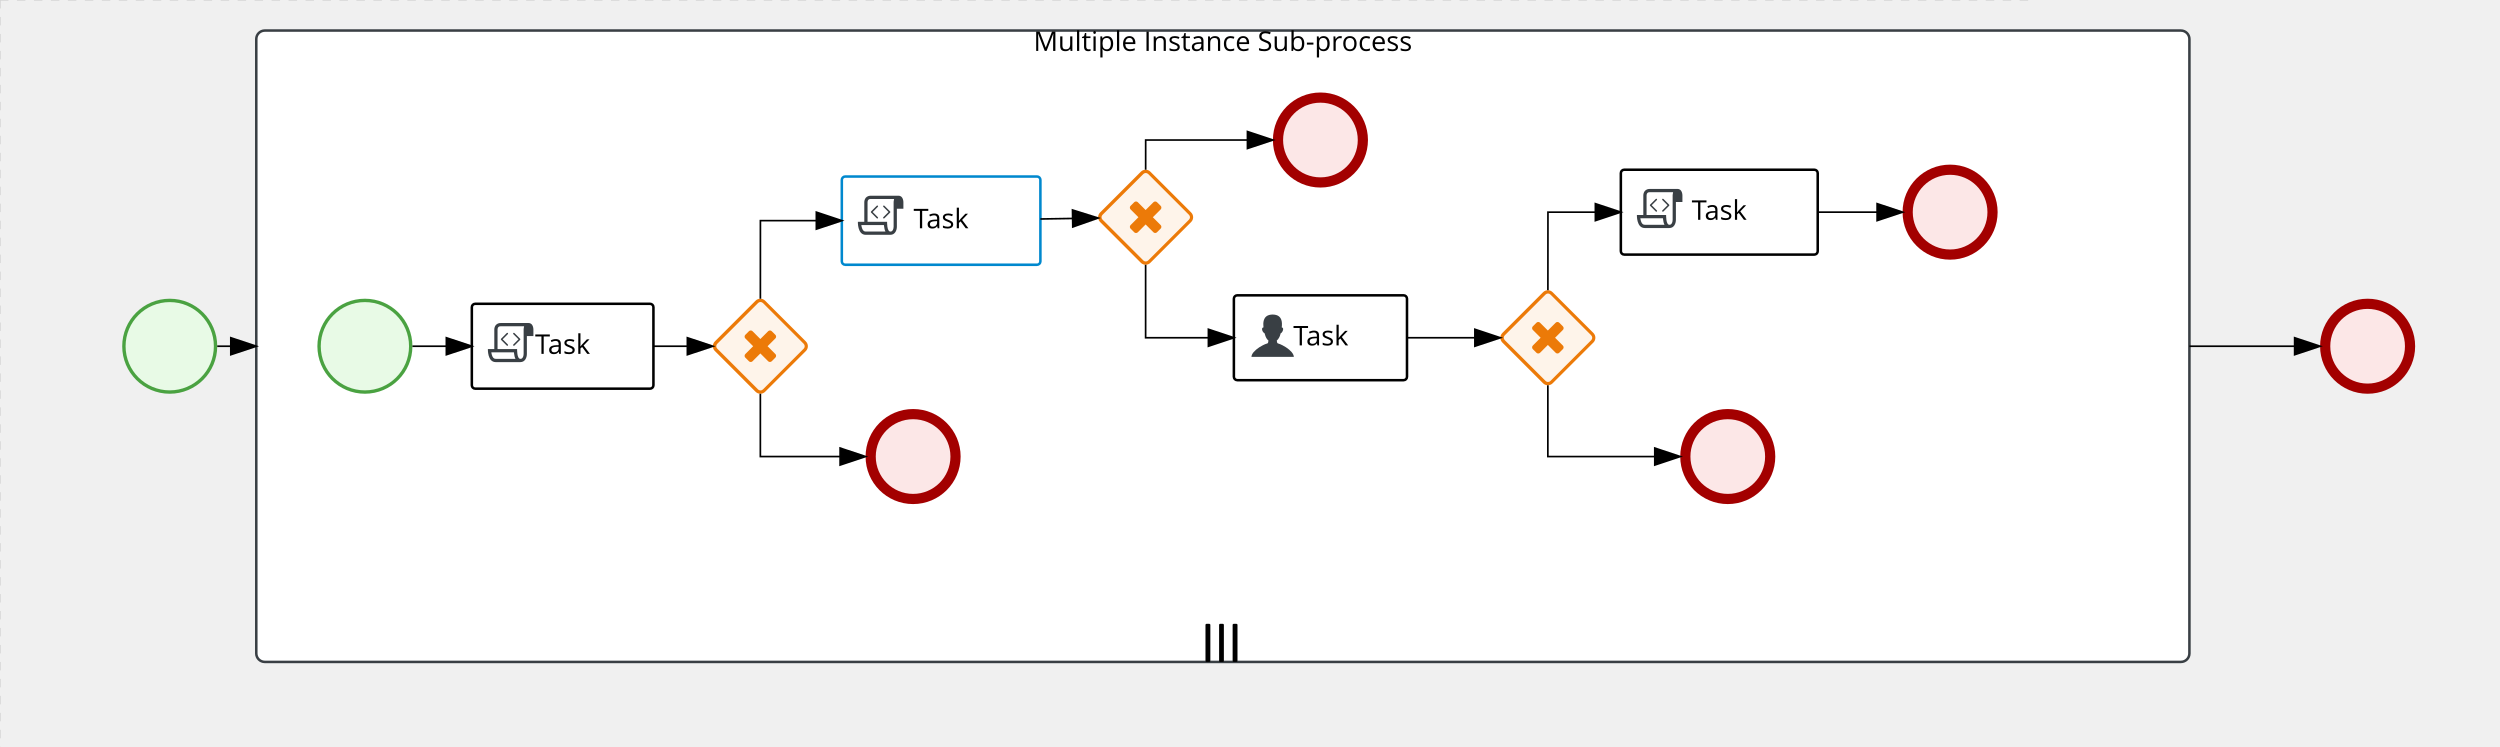
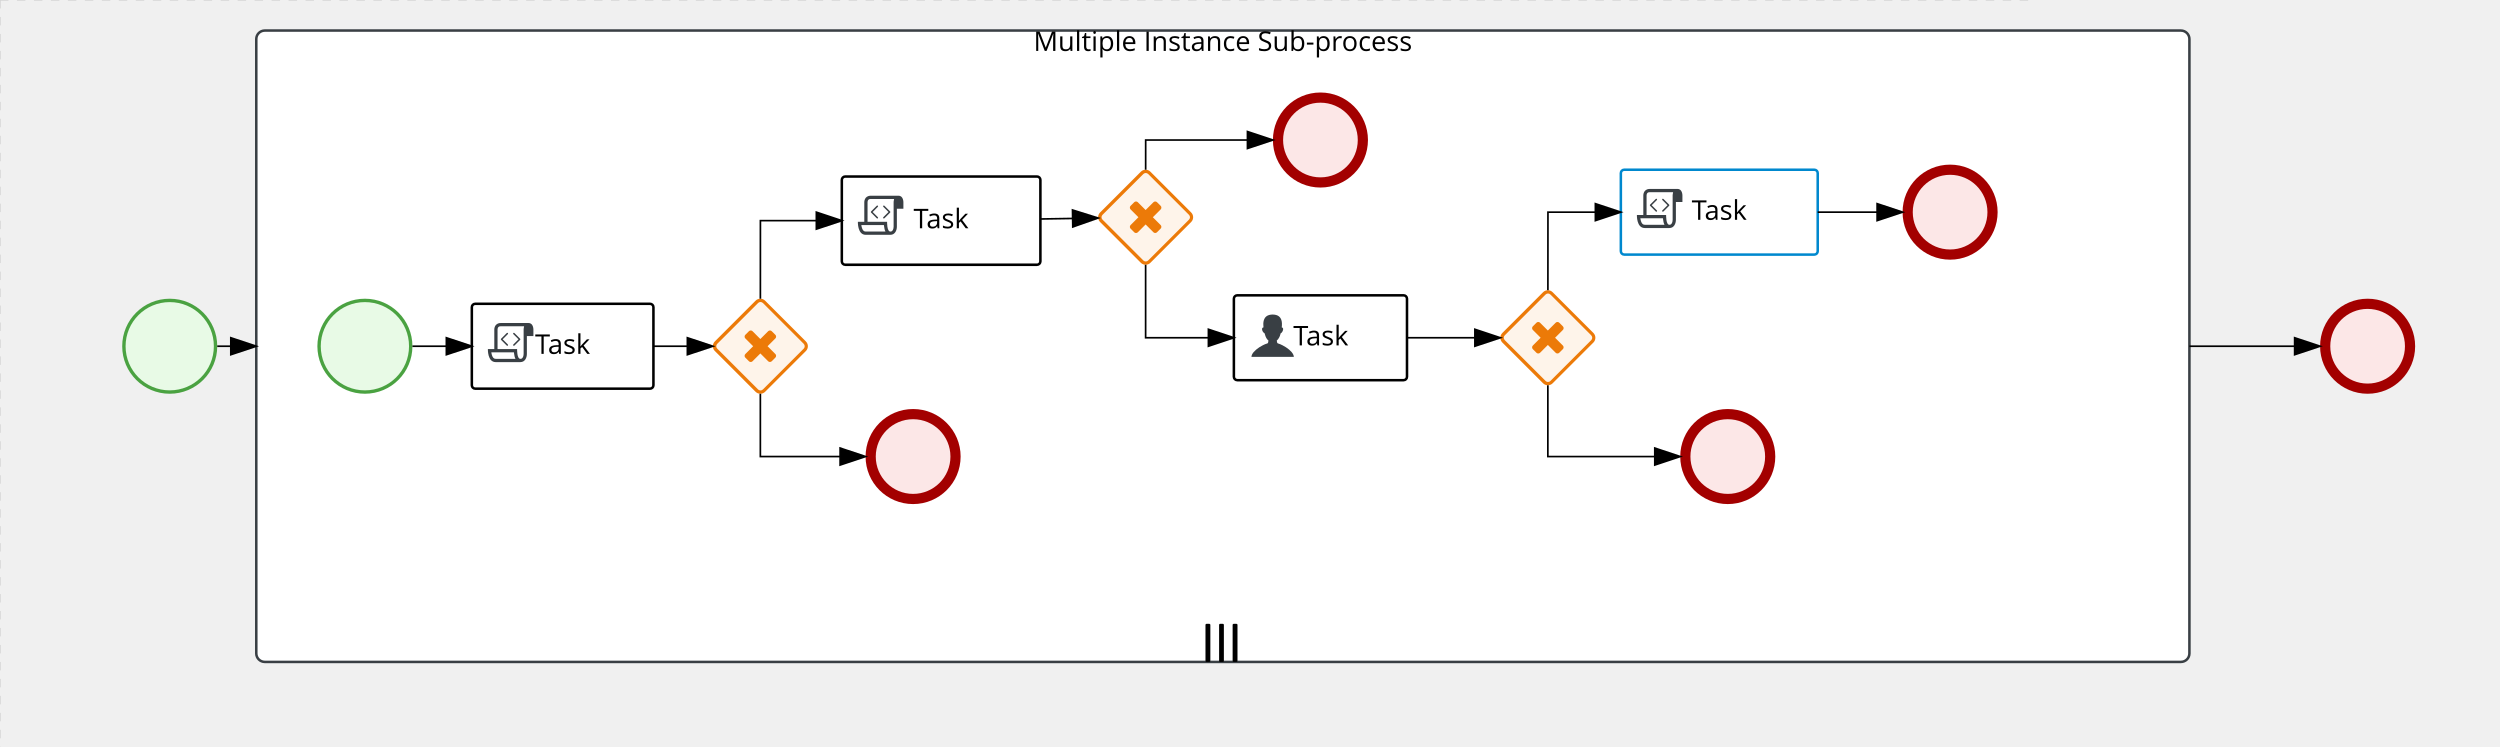
<svg xmlns="http://www.w3.org/2000/svg" version="1.1" width="1473" height="440" viewBox="0 0 1473 440">
  <defs />
  <g transform="matrix(1,0,0,1,0,0)">
    <g>
      <g>
        <g>
          <path fill="none" stroke="#d3d3d3" paint-order="fill stroke markers" d=" M 0 0 L 1200 0" stroke-miterlimit="10" stroke-opacity="0.8" stroke-dasharray="5" />
        </g>
        <g>
          <path fill="none" stroke="#d3d3d3" paint-order="fill stroke markers" d=" M 0 0 L 0 800" stroke-miterlimit="10" stroke-opacity="0.8" stroke-dasharray="5" />
        </g>
      </g>
      <g id="_EC54D8AD-58CA-4A09-B837-A2230AE21368" bpmn2nodeid="_EC54D8AD-58CA-4A09-B837-A2230AE21368" transform="matrix(1,0,0,1,72,176)">
        <g>
          <path fill="none" stroke="none" />
        </g>
        <g transform="matrix(0.125,0,0,0.125,0,0)">
          <g transform="matrix(1,0,0,1,0,0)">
            <path fill="#e8fae6" stroke="none" id="_EC54D8AD-58CA-4A09-B837-A2230AE21368?shapeType=BACKGROUND" paint-order="stroke fill markers" d=" M 0 0 M 444 224 C 444 263.9 434.2 300.8 414.4 334.5 C 394.7 368.2 368 394.9 334.4 414.5 C 300.8 434.1 263.9 444 224 444 C 184.1 444 147.2 434.2 113.5 414.4 C 79.8 394.7 53.1 368 33.5 334.4 C 13.9 300.8 4 263.9 4 224 C 4 184.1 13.8 147.2 33.6 113.5 C 53.4 79.8 80.1 53.1 113.6 33.5 C 147.1 13.9 184.1 4 224 4 C 263.9 4 300.8 13.8 334.5 33.6 C 368.2 53.4 394.9 80.1 414.5 113.6 C 434.1 147.1 444 184.1 444 224 Z" />
          </g>
          <g>
            <g transform="matrix(1,0,0,1,0,0)">
              <g transform="matrix(1,0,0,1,0,0)">
                <path fill="#4aa241" stroke="none" id="_EC54D8AD-58CA-4A09-B837-A2230AE21368?shapeType=BORDER&amp;renderType=FILL" paint-order="stroke fill markers" d=" M 0 0 M 224 0 C 100.3 0 0 100.3 0 224 C 0 347.7 100.3 448 224 448 C 347.7 448 448 347.7 448 224 C 448 100.3 347.7 0 224 0 Z M 0 0 M 224 432 C 109.1 432 16 338.9 16 224 C 16 109.1 109.1 16 224 16 C 338.9 16 432 109.1 432 224 C 432 338.9 338.9 432 224 432 Z" />
              </g>
            </g>
          </g>
        </g>
        <g transform="matrix(1,0,0,1,28,61)" />
      </g>
      <g id="_238E11EA-D1EC-410D-A80D-1D535EA4BDDB" bpmn2nodeid="_238E11EA-D1EC-410D-A80D-1D535EA4BDDB" transform="matrix(1,0,0,1,151,18)">
        <g>
          <path fill="none" stroke="none" />
        </g>
        <g transform="matrix(1,0,0,1,0,0)">
          <path fill="#ffffff" stroke="none" id="_238E11EA-D1EC-410D-A80D-1D535EA4BDDB?shapeType=BACKGROUND" paint-order="stroke fill markers" d=" M 5 0 L 1134 0 L 1134 0 A 5 5 0 0 1 1139 5 L 1139 367 L 1139 367 A 5 5 0 0 1 1134 372 L 5 372 L 5 372 A 5 5 0 0 1 0 367 L 0 5 L 0 5 A 5 5 0 0 1 5 0 Z" />
        </g>
        <g transform="matrix(1,0,0,1,0,0)">
          <path fill="none" stroke="rgb(57,63,68)" id="_238E11EA-D1EC-410D-A80D-1D535EA4BDDB?shapeType=BORDER&amp;renderType=STROKE" paint-order="fill stroke markers" d=" M 5 0 L 1134 0 L 1134 0 A 5 5 0 0 1 1139 5 L 1139 367 L 1139 367 A 5 5 0 0 1 1134 372 L 5 372 L 5 372 A 5 5 0 0 1 0 367 L 0 5 L 0 5 A 5 5 0 0 1 5 0 Z" stroke-miterlimit="10" stroke-width="1.5" stroke-dasharray="" />
        </g>
        <g transform="matrix(1,0,0,1,272.5,139)">
          <g transform="matrix(0.05,0,0,0.05,285,209)">
            <g transform="matrix(1,0,0,1,0,0)">
              <path fill="#000000" stroke="#000000" id="_238E11EA-D1EC-410D-A80D-1D535EA4BDDBundefined" paint-order="fill stroke markers" d=" M 0 0 M 92 44 L 92 468 C 92 474.6 86.6 480 80 480 L 48 480 C 41.4 480 36 474.6 36 468 L 36 44 C 36 37.4 41.4 32 48 32 L 80 32 C 86.6 32 92 37.4 92 44 Z M 0 0 M 252 44 L 252 468 C 252 474.6 246.6 480 240 480 L 208 480 C 201.4 480 196 474.6 196 468 L 196 44 C 196 37.4 201.4 32 208 32 L 240 32 C 246.6 32 252 37.4 252 44 Z M 0 0 M 412 44 L 412 468 C 412 474.6 406.6 480 400 480 L 368 480 C 361.4 480 356 474.6 356 468 L 356 44 C 356 37.4 361.4 32 368 32 L 400 32 C 406.6 32 412 37.4 412 44 Z" stroke-miterlimit="10" stroke-dasharray="" />
            </g>
            <g transform="matrix(1,0,0,1,0,0)">
              <path fill="none" stroke="none" />
            </g>
          </g>
        </g>
        <g transform="matrix(1,0,0,1,457.9414,0)">
          <text fill="#000000" stroke="none" font-family="Open Sans" font-size="12pt" font-style="normal" font-weight="normal" text-decoration="normal" x="111.559" y="12" text-anchor="middle" dominant-baseline="alphabetic">Multiple Instance Sub-process</text>
        </g>
        <g id="_FA61A140-82F9-419E-AB34-3D5AD9ACBE75" bpmn2nodeid="_FA61A140-82F9-419E-AB34-3D5AD9ACBE75" transform="matrix(1,0,0,1,599,36.5)">
          <g>
            <path fill="none" stroke="none" />
          </g>
          <g transform="matrix(0.125,0,0,0.125,0,0)">
            <g transform="matrix(1,0,0,1,0,0)">
              <path fill="#fce7e7" stroke="none" id="_FA61A140-82F9-419E-AB34-3D5AD9ACBE75?shapeType=BACKGROUND" paint-order="stroke fill markers" d=" M 0 0 M 444 224 C 444 263.9 434.2 300.8 414.4 334.5 C 394.7 368.2 368 394.9 334.4 414.5 C 300.8 434.1 263.9 444 224 444 C 184.1 444 147.2 434.2 113.5 414.4 C 79.8 394.7 53.1 368 33.5 334.4 C 13.9 300.8 4 263.9 4 224 C 4 184.1 13.8 147.2 33.6 113.5 C 53.4 79.8 80.1 53.1 113.6 33.5 C 147.1 13.9 184.1 4 224 4 C 263.9 4 300.8 13.8 334.5 33.6 C 368.2 53.4 394.9 80.1 414.5 113.6 C 434.1 147.1 444 184.1 444 224 Z" />
            </g>
            <g>
              <g transform="matrix(1,0,0,1,0,0)">
                <g transform="matrix(1,0,0,1,0,0)">
                  <path fill="#a30000" stroke="none" id="_FA61A140-82F9-419E-AB34-3D5AD9ACBE75?shapeType=BORDER&amp;renderType=FILL" paint-order="stroke fill markers" d=" M 0 0 M 224 0 C 100.3 0 0 100.3 0 224 C 0 347.7 100.3 448 224 448 C 347.7 448 448 347.7 448 224 C 448 100.3 347.7 0 224 0 Z M 0 0 M 224 400 C 126.8 400 48 321.2 48 224 C 48 126.8 126.8 48 224 48 C 321.2 48 400 126.8 400 224 C 400 321.2 321.2 400 224 400 Z" />
                </g>
              </g>
            </g>
          </g>
          <g transform="matrix(1,0,0,1,28,61)" />
        </g>
        <g id="_A10C8114-9544-4BCE-8D0D-9DEEA74DEDCA" bpmn2nodeid="_A10C8114-9544-4BCE-8D0D-9DEEA74DEDCA" transform="matrix(1,0,0,1,970,79)">
          <g>
            <path fill="none" stroke="none" />
          </g>
          <g transform="matrix(0.125,0,0,0.125,0,0)">
            <g transform="matrix(1,0,0,1,0,0)">
              <path fill="#fce7e7" stroke="none" id="_A10C8114-9544-4BCE-8D0D-9DEEA74DEDCA?shapeType=BACKGROUND" paint-order="stroke fill markers" d=" M 0 0 M 444 224 C 444 263.9 434.2 300.8 414.4 334.5 C 394.7 368.2 368 394.9 334.4 414.5 C 300.8 434.1 263.9 444 224 444 C 184.1 444 147.2 434.2 113.5 414.4 C 79.8 394.7 53.1 368 33.5 334.4 C 13.9 300.8 4 263.9 4 224 C 4 184.1 13.8 147.2 33.6 113.5 C 53.4 79.8 80.1 53.1 113.6 33.5 C 147.1 13.9 184.1 4 224 4 C 263.9 4 300.8 13.8 334.5 33.6 C 368.2 53.4 394.9 80.1 414.5 113.6 C 434.1 147.1 444 184.1 444 224 Z" />
            </g>
            <g>
              <g transform="matrix(1,0,0,1,0,0)">
                <g transform="matrix(1,0,0,1,0,0)">
                  <path fill="#a30000" stroke="none" id="_A10C8114-9544-4BCE-8D0D-9DEEA74DEDCA?shapeType=BORDER&amp;renderType=FILL" paint-order="stroke fill markers" d=" M 0 0 M 224 0 C 100.3 0 0 100.3 0 224 C 0 347.7 100.3 448 224 448 C 347.7 448 448 347.7 448 224 C 448 100.3 347.7 0 224 0 Z M 0 0 M 224 400 C 126.8 400 48 321.2 48 224 C 48 126.8 126.8 48 224 48 C 321.2 48 400 126.8 400 224 C 400 321.2 321.2 400 224 400 Z" />
                </g>
              </g>
            </g>
          </g>
          <g transform="matrix(1,0,0,1,28,61)" />
        </g>
        <g id="_B0C73570-A10F-4725-BC19-D7985FC65557" bpmn2nodeid="_B0C73570-A10F-4725-BC19-D7985FC65557" transform="matrix(1,0,0,1,269,158)">
          <g>
            <path fill="none" stroke="none" />
          </g>
          <g transform="matrix(0.125,0,0,0.125,0,0)">
            <g transform="matrix(1,0,0,1,0,0)">
              <path fill="#fef4ea" stroke="none" id="_B0C73570-A10F-4725-BC19-D7985FC65557?shapeType=BACKGROUND" paint-order="stroke fill markers" d=" M 0 0 M 224.4 4.3 C 216.4 4.3 208.4 7.3 202.3 13.4 L 13.5 202.2 C 1.3 214.4 1.3 234.2 13.5 246.4 L 202.2 435.1 C 208.3 441.2 216.4 444.2 224.3 444.2 C 232.2 444.2 240.3 441.2 246.4 435.1 L 435.1 246.4 C 447.3 234.2 447.3 214.4 435.1 202.2 L 246.5 13.4 C 240.4 7.3 232.4 4.3 224.4 4.3 L 224.4 4.3 Z" />
            </g>
            <g>
              <g transform="matrix(1,0,0,1,0,0)">
                <g transform="matrix(1,0,0,1,0,0)">
                  <path fill="#ec7a08" stroke="none" id="_B0C73570-A10F-4725-BC19-D7985FC65557?shapeType=BORDER&amp;renderType=FILL" paint-order="stroke fill markers" d=" M 0 0 M 20.8 212.7 L 213.3 20.2 C 219.6 13.9 229.7 13.9 235.9 20.2 L 428.4 212.7 C 434.7 219 434.7 229.1 428.4 235.3 L 235.9 427.8 C 229.6 434.1 219.5 434.1 213.3 427.8 L 20.8 235.3 C 14.5 229.1 14.5 218.9 20.8 212.7 L 20.8 212.7 Z M 0 0 M 0 224 C 0 232.1 3.1 240.3 9.3 246.5 L 201.5 438.7 C 213.9 451.1 234.1 451.1 246.5 438.7 L 438.7 246.5 C 444.9 240.3 448 232.1 448 224 C 448 215.9 444.9 207.7 438.7 201.5 L 246.5 9.3 C 234.1 -3.1 213.9 -3.1 201.5 9.3 L 9.3 201.5 C 3.1 207.7 0 215.9 0 224 L 0 224 Z" />
                </g>
              </g>
            </g>
            <g>
              <g transform="matrix(1,0,0,1,0,0)">
                <g transform="matrix(1,0,0,1,0,0)">
                  <path fill="#ec7a08" stroke="none" id="_B0C73570-A10F-4725-BC19-D7985FC65557undefined" paint-order="stroke fill markers" d=" M 0 0 M 298.2 269.2 C 298.2 272.6 297.1 275.3 294.7 277.7 L 277.7 294.7 C 275.3 297.1 272.6 298.2 269.2 298.2 C 265.8 298.2 263.1 297.1 260.7 294.7 L 224 258 L 187.2 294.8 C 184.8 297.2 182.1 298.3 178.7 298.3 C 175.3 298.3 172.6 297.2 170.2 294.8 L 153.2 277.8 C 150.8 275.4 149.7 272.7 149.7 269.3 C 149.7 265.9 150.8 263.2 153.2 260.8 L 190 224 L 153.2 187.2 C 150.8 184.8 149.7 182 149.7 178.7 C 149.7 175.3 150.8 172.5 153.2 170.2 L 170.2 153.2 C 172.6 150.8 175.3 149.7 178.7 149.7 C 182.1 149.7 184.8 150.8 187.2 153.2 L 224 190 L 260.8 153.2 C 263.2 150.8 265.9 149.7 269.3 149.7 C 272.7 149.7 275.4 150.8 277.8 153.2 L 294.8 170.2 C 297.2 172.5 298.3 175.3 298.3 178.7 C 298.3 182 297.2 184.8 294.8 187.2 L 258 224 L 294.8 260.8 C 297.1 263.1 298.2 265.9 298.2 269.2 Z" />
                </g>
              </g>
            </g>
          </g>
          <g transform="matrix(1,0,0,1,28,61)" />
        </g>
        <g id="_F108A956-1A9F-42C1-A082-8DF453077518" bpmn2nodeid="_F108A956-1A9F-42C1-A082-8DF453077518" transform="matrix(1,0,0,1,127,161)">
          <g>
            <path fill="none" stroke="none" />
          </g>
          <g transform="matrix(1,0,0,1,0,0)">
            <path fill="#ffffff" stroke="none" id="_F108A956-1A9F-42C1-A082-8DF453077518?shapeType=BACKGROUND" paint-order="stroke fill markers" d=" M 2 0 L 105 0 L 105 0 A 2 2 0 0 1 107 2 L 107 48 L 107 48 A 2 2 0 0 1 105 50 L 2 50 L 2 50 A 2 2 0 0 1 0 48 L 0 2 L 0 2 A 2 2 0 0 1 2 0 Z" />
          </g>
          <g transform="matrix(1,0,0,1,0,0)">
            <path fill="none" stroke="#000000" id="_F108A956-1A9F-42C1-A082-8DF453077518?shapeType=BORDER&amp;renderType=STROKE" paint-order="fill stroke markers" d=" M 2 0 L 105 0 L 105 0 A 2 2 0 0 1 107 2 L 107 48 L 107 48 A 2 2 0 0 1 105 50 L 2 50 L 2 50 A 2 2 0 0 1 0 48 L 0 2 L 0 2 A 2 2 0 0 1 2 0 Z" stroke-miterlimit="10" stroke-width="1.5" stroke-dasharray="" />
          </g>
          <g>
            <g transform="matrix(0.06,0,0,0.06,9.4,9.4)">
              <g transform="matrix(1,0,0,1,0,0)">
                <path fill="#393f44" stroke="none" id="_F108A956-1A9F-42C1-A082-8DF453077518undefined" paint-order="stroke fill markers" d=" M 0 0 M 197.3 130.2 C 194.4 127.3 189.6 127.3 186.7 130.2 L 130.2 186.7 C 127.3 189.6 127.3 194.4 130.2 197.3 L 186.7 253.8 C 188.1 255.3 190.1 256 192 256 C 193.9 256 195.9 255.3 197.3 253.7 C 200.2 250.8 200.2 246 197.3 243.1 L 146.2 192 L 197.3 140.8 C 200.2 137.9 200.2 133.1 197.3 130.2 Z" />
              </g>
              <g transform="matrix(1,0,0,1,0,0)">
                <path fill="#393f44" stroke="none" id="_F108A956-1A9F-42C1-A082-8DF453077518undefined" paint-order="stroke fill markers" d=" M 0 0 M 261.3 130.2 C 258.4 127.3 253.6 127.3 250.7 130.2 C 247.8 133.1 247.8 137.9 250.7 140.8 L 301.8 191.9 L 250.7 243 C 247.8 245.9 247.8 250.7 250.7 253.6 C 252.1 255.3 254.1 256 256 256 C 257.9 256 259.9 255.3 261.3 253.8 L 317.8 197.3 C 320.7 194.4 320.7 189.6 317.8 186.7 L 261.3 130.2 Z" />
              </g>
              <g transform="matrix(1,0,0,1,0,0)">
                <path fill="#393f44" stroke="none" id="_F108A956-1A9F-42C1-A082-8DF453077518undefined" paint-order="stroke fill markers" d=" M 0 0 M 400 32 C 400 32 152.8 32 128 32 C 62 32 64 96 64 96 L 64 288 L 1 288 C 1 288 -4 416 78 416 L 320 416 C 368 416 384 368 384 336 C 384 314.2 384 224.4 384 160 L 448 160 L 448 96 C 448 96 449 32 400 32 Z M 0 0 M 78 383.9 C 68.5 383.9 61.6 381.1 55.5 374.9 C 43.4 362.4 37.5 339.6 34.9 320 L 256.9 320 C 257.1 322.7 257.3 325.4 257.6 328.2 C 260 351.6 264.7 370.1 271.9 383.9 L 78 383.9 L 78 383.9 Z M 0 0 M 352 336 C 352 345.9 349.6 360.3 342.9 371 C 337.2 380.1 330.4 384 320 384 C 285 384 288 288 288 288 L 96 288 L 96 96 L 96 95.9 L 96 95.1 C 96 90.6 97.6 78.3 104.7 71.2 C 106.5 69.4 111.9 64 128 64 L 356.5 64 C 354.4 72.8 352.8 81.8 352.2 89.9 C 352.2 90.5 352.1 91.1 352.1 91.7 C 352.1 92 352.1 92.3 352.1 92.6 C 352 94.8 352 96 352 96 L 352 160 L 352 336 Z" />
              </g>
            </g>
          </g>
          <g transform="matrix(1,0,0,1,37.25,17.5)">
            <text fill="#000000" stroke="none" font-family="Open Sans" font-size="12pt" font-style="normal" font-weight="normal" text-decoration="normal" x="16.25" y="12" text-anchor="middle" dominant-baseline="alphabetic">Task</text>
          </g>
        </g>
        <g id="_B0A54679-0F71-465C-920E-A0CF49C09515" bpmn2nodeid="_B0A54679-0F71-465C-920E-A0CF49C09515" transform="matrix(1,0,0,1,839,223)">
          <g>
            <path fill="none" stroke="none" />
          </g>
          <g transform="matrix(0.125,0,0,0.125,0,0)">
            <g transform="matrix(1,0,0,1,0,0)">
              <path fill="#fce7e7" stroke="none" id="_B0A54679-0F71-465C-920E-A0CF49C09515?shapeType=BACKGROUND" paint-order="stroke fill markers" d=" M 0 0 M 444 224 C 444 263.9 434.2 300.8 414.4 334.5 C 394.7 368.2 368 394.9 334.4 414.5 C 300.8 434.1 263.9 444 224 444 C 184.1 444 147.2 434.2 113.5 414.4 C 79.8 394.7 53.1 368 33.5 334.4 C 13.9 300.8 4 263.9 4 224 C 4 184.1 13.8 147.2 33.6 113.5 C 53.4 79.8 80.1 53.1 113.6 33.5 C 147.1 13.9 184.1 4 224 4 C 263.9 4 300.8 13.8 334.5 33.6 C 368.2 53.4 394.9 80.1 414.5 113.6 C 434.1 147.1 444 184.1 444 224 Z" />
            </g>
            <g>
              <g transform="matrix(1,0,0,1,0,0)">
                <g transform="matrix(1,0,0,1,0,0)">
                  <path fill="#a30000" stroke="none" id="_B0A54679-0F71-465C-920E-A0CF49C09515?shapeType=BORDER&amp;renderType=FILL" paint-order="stroke fill markers" d=" M 0 0 M 224 0 C 100.3 0 0 100.3 0 224 C 0 347.7 100.3 448 224 448 C 347.7 448 448 347.7 448 224 C 448 100.3 347.7 0 224 0 Z M 0 0 M 224 400 C 126.8 400 48 321.2 48 224 C 48 126.8 126.8 48 224 48 C 321.2 48 400 126.8 400 224 C 400 321.2 321.2 400 224 400 Z" />
                </g>
              </g>
            </g>
          </g>
          <g transform="matrix(1,0,0,1,28,61)" />
        </g>
        <g id="_445AA35D-85DD-4BE8-BA63-5A2A02FF585C" bpmn2nodeid="_445AA35D-85DD-4BE8-BA63-5A2A02FF585C" transform="matrix(1,0,0,1,359,223)">
          <g>
            <path fill="none" stroke="none" />
          </g>
          <g transform="matrix(0.125,0,0,0.125,0,0)">
            <g transform="matrix(1,0,0,1,0,0)">
              <path fill="#fce7e7" stroke="none" id="_445AA35D-85DD-4BE8-BA63-5A2A02FF585C?shapeType=BACKGROUND" paint-order="stroke fill markers" d=" M 0 0 M 444 224 C 444 263.9 434.2 300.8 414.4 334.5 C 394.7 368.2 368 394.9 334.4 414.5 C 300.8 434.1 263.9 444 224 444 C 184.1 444 147.2 434.2 113.5 414.4 C 79.8 394.7 53.1 368 33.5 334.4 C 13.9 300.8 4 263.9 4 224 C 4 184.1 13.8 147.2 33.6 113.5 C 53.4 79.8 80.1 53.1 113.6 33.5 C 147.1 13.9 184.1 4 224 4 C 263.9 4 300.8 13.8 334.5 33.6 C 368.2 53.4 394.9 80.1 414.5 113.6 C 434.1 147.1 444 184.1 444 224 Z" />
            </g>
            <g>
              <g transform="matrix(1,0,0,1,0,0)">
                <g transform="matrix(1,0,0,1,0,0)">
                  <path fill="#a30000" stroke="none" id="_445AA35D-85DD-4BE8-BA63-5A2A02FF585C?shapeType=BORDER&amp;renderType=FILL" paint-order="stroke fill markers" d=" M 0 0 M 224 0 C 100.3 0 0 100.3 0 224 C 0 347.7 100.3 448 224 448 C 347.7 448 448 347.7 448 224 C 448 100.3 347.7 0 224 0 Z M 0 0 M 224 400 C 126.8 400 48 321.2 48 224 C 48 126.8 126.8 48 224 48 C 321.2 48 400 126.8 400 224 C 400 321.2 321.2 400 224 400 Z" />
                </g>
              </g>
            </g>
          </g>
          <g transform="matrix(1,0,0,1,28,61)" />
        </g>
        <g id="_EBF22ACA-6BF8-4ED1-ACCE-F54CC888A27D" bpmn2nodeid="_EBF22ACA-6BF8-4ED1-ACCE-F54CC888A27D" transform="matrix(1,0,0,1,733,153)">
          <g>
            <path fill="none" stroke="none" />
          </g>
          <g transform="matrix(0.125,0,0,0.125,0,0)">
            <g transform="matrix(1,0,0,1,0,0)">
              <path fill="#fef4ea" stroke="none" id="_EBF22ACA-6BF8-4ED1-ACCE-F54CC888A27D?shapeType=BACKGROUND" paint-order="stroke fill markers" d=" M 0 0 M 224.4 4.3 C 216.4 4.3 208.4 7.3 202.3 13.4 L 13.5 202.2 C 1.3 214.4 1.3 234.2 13.5 246.4 L 202.2 435.1 C 208.3 441.2 216.4 444.2 224.3 444.2 C 232.2 444.2 240.3 441.2 246.4 435.1 L 435.1 246.4 C 447.3 234.2 447.3 214.4 435.1 202.2 L 246.5 13.4 C 240.4 7.3 232.4 4.3 224.4 4.3 L 224.4 4.3 Z" />
            </g>
            <g>
              <g transform="matrix(1,0,0,1,0,0)">
                <g transform="matrix(1,0,0,1,0,0)">
                  <path fill="#ec7a08" stroke="none" id="_EBF22ACA-6BF8-4ED1-ACCE-F54CC888A27D?shapeType=BORDER&amp;renderType=FILL" paint-order="stroke fill markers" d=" M 0 0 M 20.8 212.7 L 213.3 20.2 C 219.6 13.9 229.7 13.9 235.9 20.2 L 428.4 212.7 C 434.7 219 434.7 229.1 428.4 235.3 L 235.9 427.8 C 229.6 434.1 219.5 434.1 213.3 427.8 L 20.8 235.3 C 14.5 229.1 14.5 218.9 20.8 212.7 L 20.8 212.7 Z M 0 0 M 0 224 C 0 232.1 3.1 240.3 9.3 246.5 L 201.5 438.7 C 213.9 451.1 234.1 451.1 246.5 438.7 L 438.7 246.5 C 444.9 240.3 448 232.1 448 224 C 448 215.9 444.9 207.7 438.7 201.5 L 246.5 9.3 C 234.1 -3.1 213.9 -3.1 201.5 9.3 L 9.3 201.5 C 3.1 207.7 0 215.9 0 224 L 0 224 Z" />
                </g>
              </g>
            </g>
            <g>
              <g transform="matrix(1,0,0,1,0,0)">
                <g transform="matrix(1,0,0,1,0,0)">
                  <path fill="#ec7a08" stroke="none" id="_EBF22ACA-6BF8-4ED1-ACCE-F54CC888A27Dundefined" paint-order="stroke fill markers" d=" M 0 0 M 298.2 269.2 C 298.2 272.6 297.1 275.3 294.7 277.7 L 277.7 294.7 C 275.3 297.1 272.6 298.2 269.2 298.2 C 265.8 298.2 263.1 297.1 260.7 294.7 L 224 258 L 187.2 294.8 C 184.8 297.2 182.1 298.3 178.7 298.3 C 175.3 298.3 172.6 297.2 170.2 294.8 L 153.2 277.8 C 150.8 275.4 149.7 272.7 149.7 269.3 C 149.7 265.9 150.8 263.2 153.2 260.8 L 190 224 L 153.2 187.2 C 150.8 184.8 149.7 182 149.7 178.7 C 149.7 175.3 150.8 172.5 153.2 170.2 L 170.2 153.2 C 172.6 150.8 175.3 149.7 178.7 149.7 C 182.1 149.7 184.8 150.8 187.2 153.2 L 224 190 L 260.8 153.2 C 263.2 150.8 265.9 149.7 269.3 149.7 C 272.7 149.7 275.4 150.8 277.8 153.2 L 294.8 170.2 C 297.2 172.5 298.3 175.3 298.3 178.7 C 298.3 182 297.2 184.8 294.8 187.2 L 258 224 L 294.8 260.8 C 297.1 263.1 298.2 265.9 298.2 269.2 Z" />
                </g>
              </g>
            </g>
          </g>
          <g transform="matrix(1,0,0,1,28,61)" />
        </g>
        <g id="_AC25EAAD-97CF-4CAE-B842-7420F3258654" bpmn2nodeid="_AC25EAAD-97CF-4CAE-B842-7420F3258654" transform="matrix(1,0,0,1,496,82)">
          <g>
            <path fill="none" stroke="none" />
          </g>
          <g transform="matrix(0.125,0,0,0.125,0,0)">
            <g transform="matrix(1,0,0,1,0,0)">
              <path fill="#fef4ea" stroke="none" id="_AC25EAAD-97CF-4CAE-B842-7420F3258654?shapeType=BACKGROUND" paint-order="stroke fill markers" d=" M 0 0 M 224.4 4.3 C 216.4 4.3 208.4 7.3 202.3 13.4 L 13.5 202.2 C 1.3 214.4 1.3 234.2 13.5 246.4 L 202.2 435.1 C 208.3 441.2 216.4 444.2 224.3 444.2 C 232.2 444.2 240.3 441.2 246.4 435.1 L 435.1 246.4 C 447.3 234.2 447.3 214.4 435.1 202.2 L 246.5 13.4 C 240.4 7.3 232.4 4.3 224.4 4.3 L 224.4 4.3 Z" />
            </g>
            <g>
              <g transform="matrix(1,0,0,1,0,0)">
                <g transform="matrix(1,0,0,1,0,0)">
                  <path fill="#ec7a08" stroke="none" id="_AC25EAAD-97CF-4CAE-B842-7420F3258654?shapeType=BORDER&amp;renderType=FILL" paint-order="stroke fill markers" d=" M 0 0 M 20.8 212.7 L 213.3 20.2 C 219.6 13.9 229.7 13.9 235.9 20.2 L 428.4 212.7 C 434.7 219 434.7 229.1 428.4 235.3 L 235.9 427.8 C 229.6 434.1 219.5 434.1 213.3 427.8 L 20.8 235.3 C 14.5 229.1 14.5 218.9 20.8 212.7 L 20.8 212.7 Z M 0 0 M 0 224 C 0 232.1 3.1 240.3 9.3 246.5 L 201.5 438.7 C 213.9 451.1 234.1 451.1 246.5 438.7 L 438.7 246.5 C 444.9 240.3 448 232.1 448 224 C 448 215.9 444.9 207.7 438.7 201.5 L 246.5 9.3 C 234.1 -3.1 213.9 -3.1 201.5 9.3 L 9.3 201.5 C 3.1 207.7 0 215.9 0 224 L 0 224 Z" />
                </g>
              </g>
            </g>
            <g>
              <g transform="matrix(1,0,0,1,0,0)">
                <g transform="matrix(1,0,0,1,0,0)">
                  <path fill="#ec7a08" stroke="none" id="_AC25EAAD-97CF-4CAE-B842-7420F3258654undefined" paint-order="stroke fill markers" d=" M 0 0 M 298.2 269.2 C 298.2 272.6 297.1 275.3 294.7 277.7 L 277.7 294.7 C 275.3 297.1 272.6 298.2 269.2 298.2 C 265.8 298.2 263.1 297.1 260.7 294.7 L 224 258 L 187.2 294.8 C 184.8 297.2 182.1 298.3 178.7 298.3 C 175.3 298.3 172.6 297.2 170.2 294.8 L 153.2 277.8 C 150.8 275.4 149.7 272.7 149.7 269.3 C 149.7 265.9 150.8 263.2 153.2 260.8 L 190 224 L 153.2 187.2 C 150.8 184.8 149.7 182 149.7 178.7 C 149.7 175.3 150.8 172.5 153.2 170.2 L 170.2 153.2 C 172.6 150.8 175.3 149.7 178.7 149.7 C 182.1 149.7 184.8 150.8 187.2 153.2 L 224 190 L 260.8 153.2 C 263.2 150.8 265.9 149.7 269.3 149.7 C 272.7 149.7 275.4 150.8 277.8 153.2 L 294.8 170.2 C 297.2 172.5 298.3 175.3 298.3 178.7 C 298.3 182 297.2 184.8 294.8 187.2 L 258 224 L 294.8 260.8 C 297.1 263.1 298.2 265.9 298.2 269.2 Z" />
                </g>
              </g>
            </g>
          </g>
          <g transform="matrix(1,0,0,1,28,61)" />
        </g>
        <g id="_70A0E0C2-E7D3-473B-A5A0-07DB3E21E33B" bpmn2nodeid="_70A0E0C2-E7D3-473B-A5A0-07DB3E21E33B" transform="matrix(1,0,0,1,804,82)">
          <g>
            <path fill="none" stroke="none" />
          </g>
          <g transform="matrix(1,0,0,1,0,0)">
            <path fill="#ffffff" stroke="none" id="_70A0E0C2-E7D3-473B-A5A0-07DB3E21E33B?shapeType=BACKGROUND" paint-order="stroke fill markers" d=" M 2 0 L 114 0 L 114 0 A 2 2 0 0 1 116 2 L 116 48 L 116 48 A 2 2 0 0 1 114 50 L 2 50 L 2 50 A 2 2 0 0 1 0 48 L 0 2 L 0 2 A 2 2 0 0 1 2 0 Z" />
          </g>
          <g transform="matrix(1,0,0,1,0,0)">
-             <path fill="none" stroke="rgb(0,0,0)" id="_70A0E0C2-E7D3-473B-A5A0-07DB3E21E33B?shapeType=BORDER&amp;renderType=STROKE" paint-order="fill stroke markers" d=" M 2 0 L 114 0 L 114 0 A 2 2 0 0 1 116 2 L 116 48 L 116 48 A 2 2 0 0 1 114 50 L 2 50 L 2 50 A 2 2 0 0 1 0 48 L 0 2 L 0 2 A 2 2 0 0 1 2 0 Z" stroke-miterlimit="10" stroke-width="1.5" stroke-dasharray="" />
+             <path fill="none" stroke="rgb(0,136,206)" id="_70A0E0C2-E7D3-473B-A5A0-07DB3E21E33B?shapeType=BORDER&amp;renderType=STROKE" paint-order="fill stroke markers" d=" M 2 0 L 114 0 L 114 0 A 2 2 0 0 1 116 2 L 116 48 L 116 48 A 2 2 0 0 1 114 50 L 2 50 L 2 50 A 2 2 0 0 1 0 48 L 0 2 L 0 2 A 2 2 0 0 1 2 0 Z" stroke-miterlimit="10" stroke-width="1.5" stroke-dasharray="" />
          </g>
          <g>
            <g transform="matrix(0.06,0,0,0.06,9.4,9.4)">
              <g transform="matrix(1,0,0,1,0,0)">
                <path fill="#393f44" stroke="none" id="_70A0E0C2-E7D3-473B-A5A0-07DB3E21E33Bundefined" paint-order="stroke fill markers" d=" M 0 0 M 197.3 130.2 C 194.4 127.3 189.6 127.3 186.7 130.2 L 130.2 186.7 C 127.3 189.6 127.3 194.4 130.2 197.3 L 186.7 253.8 C 188.1 255.3 190.1 256 192 256 C 193.9 256 195.9 255.3 197.3 253.7 C 200.2 250.8 200.2 246 197.3 243.1 L 146.2 192 L 197.3 140.8 C 200.2 137.9 200.2 133.1 197.3 130.2 Z" />
              </g>
              <g transform="matrix(1,0,0,1,0,0)">
                <path fill="#393f44" stroke="none" id="_70A0E0C2-E7D3-473B-A5A0-07DB3E21E33Bundefined" paint-order="stroke fill markers" d=" M 0 0 M 261.3 130.2 C 258.4 127.3 253.6 127.3 250.7 130.2 C 247.8 133.1 247.8 137.9 250.7 140.8 L 301.8 191.9 L 250.7 243 C 247.8 245.9 247.8 250.7 250.7 253.6 C 252.1 255.3 254.1 256 256 256 C 257.9 256 259.9 255.3 261.3 253.8 L 317.8 197.3 C 320.7 194.4 320.7 189.6 317.8 186.7 L 261.3 130.2 Z" />
              </g>
              <g transform="matrix(1,0,0,1,0,0)">
                <path fill="#393f44" stroke="none" id="_70A0E0C2-E7D3-473B-A5A0-07DB3E21E33Bundefined" paint-order="stroke fill markers" d=" M 0 0 M 400 32 C 400 32 152.8 32 128 32 C 62 32 64 96 64 96 L 64 288 L 1 288 C 1 288 -4 416 78 416 L 320 416 C 368 416 384 368 384 336 C 384 314.2 384 224.4 384 160 L 448 160 L 448 96 C 448 96 449 32 400 32 Z M 0 0 M 78 383.9 C 68.5 383.9 61.6 381.1 55.5 374.9 C 43.4 362.4 37.5 339.6 34.9 320 L 256.9 320 C 257.1 322.7 257.3 325.4 257.6 328.2 C 260 351.6 264.7 370.1 271.9 383.9 L 78 383.9 L 78 383.9 Z M 0 0 M 352 336 C 352 345.9 349.6 360.3 342.9 371 C 337.2 380.1 330.4 384 320 384 C 285 384 288 288 288 288 L 96 288 L 96 96 L 96 95.9 L 96 95.1 C 96 90.6 97.6 78.3 104.7 71.2 C 106.5 69.4 111.9 64 128 64 L 356.5 64 C 354.4 72.8 352.8 81.8 352.2 89.9 C 352.2 90.5 352.1 91.1 352.1 91.7 C 352.1 92 352.1 92.3 352.1 92.6 C 352 94.8 352 96 352 96 L 352 160 L 352 336 Z" />
              </g>
            </g>
          </g>
          <g transform="matrix(1,0,0,1,41.75,17.5)">
            <text fill="#000000" stroke="none" font-family="Open Sans" font-size="12pt" font-style="normal" font-weight="normal" text-decoration="normal" x="16.25" y="12" text-anchor="middle" dominant-baseline="alphabetic">Task</text>
          </g>
        </g>
        <g id="_08FDE973-5BB9-404D-A21D-0E27F7518808" bpmn2nodeid="_08FDE973-5BB9-404D-A21D-0E27F7518808" transform="matrix(1,0,0,1,576,156)">
          <g>
            <path fill="none" stroke="none" />
          </g>
          <g transform="matrix(1,0,0,1,0,0)">
            <path fill="#ffffff" stroke="none" id="_08FDE973-5BB9-404D-A21D-0E27F7518808?shapeType=BACKGROUND" paint-order="stroke fill markers" d=" M 2 0 L 100 0 L 100 0 A 2 2 0 0 1 102 2 L 102 48 L 102 48 A 2 2 0 0 1 100 50 L 2 50 L 2 50 A 2 2 0 0 1 0 48 L 0 2 L 0 2 A 2 2 0 0 1 2 0 Z" />
          </g>
          <g transform="matrix(1,0,0,1,0,0)">
            <path fill="none" stroke="rgb(0,0,0)" id="_08FDE973-5BB9-404D-A21D-0E27F7518808?shapeType=BORDER&amp;renderType=STROKE" paint-order="fill stroke markers" d=" M 2 0 L 100 0 L 100 0 A 2 2 0 0 1 102 2 L 102 48 L 102 48 A 2 2 0 0 1 100 50 L 2 50 L 2 50 A 2 2 0 0 1 0 48 L 0 2 L 0 2 A 2 2 0 0 1 2 0 Z" stroke-miterlimit="10" stroke-width="1.5" stroke-dasharray="" />
          </g>
          <g>
            <g transform="matrix(0.06,0,0,0.06,9.4,9.4)">
              <g transform="matrix(1,0,0,1,0,0)">
                <path fill="#393f44" stroke="none" id="_08FDE973-5BB9-404D-A21D-0E27F7518808undefined" paint-order="stroke fill markers" d=" M 0 0 M 16 445.21 C 16 440.869 18.784 431.129 22.001 424.217 C 35.768 394.64 77.283 359.28 129 333.084 C 144.516 325.224 157.347 319.964 167.807 317.174 C 171.932 316.074 175.729 314.414 176.525 313.363 C 178.894 310.234 180.914 302.908 181.727 294.5 L 182.5 286.5 L 178.507 283.455 C 166.303 274.146 154.284 251.678 148.04 226.5 C 145.611 216.707 145.056 215.462 142.984 215.158 C 141.703 214.97 138.083 212.243 134.939 209.099 C 123.233 197.393 116.891 177.376 121.44 166.49 C 123.002 162.751 128.155 159.01 131.75 159.004 C 134.448 159 134.471 158.603 132.914 138.788 C 130.927 113.496 134.279 92.265 143.132 74.076 C 152.232 55.38 167.569 42.882 189.049 36.66 C 210.203 30.532 237.797 30.532 258.951 36.66 C 300.042 48.563 318.958 83.806 314.955 141 C 314.32 150.075 313.624 157.788 313.409 158.14 C 313.194 158.493 314.575 159.073 316.479 159.43 C 328.929 161.766 330.986 177.018 321.496 196.621 C 316.903 206.109 309.357 214.508 304.817 215.185 C 303.023 215.453 302.293 217.146 299.943 226.5 C 296.659 239.567 294.474 245.305 287.948 257.995 C 282.491 268.606 273.035 281.109 268.108 284.229 L 264.871 286.278 L 265.518 292.889 C 266.345 301.33 268.639 309.871 270.877 312.837 C 272.067 314.415 275.002 315.79 280.063 317.139 C 291.069 320.075 303.617 325.274 321 334.102 C 369.815 358.891 410.848 393.758 425.032 422.5 C 429.07 430.682 432 440.232 432 445.21 L 432 448 L 224 448 L 16 448 L 16 445.21 Z" />
              </g>
            </g>
          </g>
          <g transform="matrix(1,0,0,1,-21.96,-38.32)">
            <g transform="matrix(0.04,0,0,0.04,63.36,69.12)">
              <g transform="matrix(1,0,0,1,0,0)">
                <path fill="none" stroke="none" />
              </g>
              <g transform="matrix(1,0,0,1,0,0)">
                <path fill="none" stroke="none" />
              </g>
            </g>
          </g>
          <g transform="matrix(1,0,0,1,35,17.5)">
            <text fill="#000000" stroke="none" font-family="Open Sans" font-size="12pt" font-style="normal" font-weight="normal" text-decoration="normal" x="16.25" y="12" text-anchor="middle" dominant-baseline="alphabetic">Task</text>
          </g>
        </g>
        <g id="_4917F949-7A01-47EF-B8B8-43F78FEDEDE9" bpmn2nodeid="_4917F949-7A01-47EF-B8B8-43F78FEDEDE9" transform="matrix(1,0,0,1,36,158)">
          <g>
            <path fill="none" stroke="none" />
          </g>
          <g transform="matrix(0.125,0,0,0.125,0,0)">
            <g transform="matrix(1,0,0,1,0,0)">
              <path fill="#e8fae6" stroke="none" id="_4917F949-7A01-47EF-B8B8-43F78FEDEDE9?shapeType=BACKGROUND" paint-order="stroke fill markers" d=" M 0 0 M 444 224 C 444 263.9 434.2 300.8 414.4 334.5 C 394.7 368.2 368 394.9 334.4 414.5 C 300.8 434.1 263.9 444 224 444 C 184.1 444 147.2 434.2 113.5 414.4 C 79.8 394.7 53.1 368 33.5 334.4 C 13.9 300.8 4 263.9 4 224 C 4 184.1 13.8 147.2 33.6 113.5 C 53.4 79.8 80.1 53.1 113.6 33.5 C 147.1 13.9 184.1 4 224 4 C 263.9 4 300.8 13.8 334.5 33.6 C 368.2 53.4 394.9 80.1 414.5 113.6 C 434.1 147.1 444 184.1 444 224 Z" />
            </g>
            <g>
              <g transform="matrix(1,0,0,1,0,0)">
                <g transform="matrix(1,0,0,1,0,0)">
                  <path fill="#4aa241" stroke="none" id="_4917F949-7A01-47EF-B8B8-43F78FEDEDE9?shapeType=BORDER&amp;renderType=FILL" paint-order="stroke fill markers" d=" M 0 0 M 224 0 C 100.3 0 0 100.3 0 224 C 0 347.7 100.3 448 224 448 C 347.7 448 448 347.7 448 224 C 448 100.3 347.7 0 224 0 Z M 0 0 M 224 432 C 109.1 432 16 338.9 16 224 C 16 109.1 109.1 16 224 16 C 338.9 16 432 109.1 432 224 C 432 338.9 338.9 432 224 432 Z" />
                </g>
              </g>
            </g>
          </g>
          <g transform="matrix(1,0,0,1,28,61)" />
        </g>
        <g id="_1BD4470D-9E7D-496A-86FA-A703A30B2645" bpmn2nodeid="_1BD4470D-9E7D-496A-86FA-A703A30B2645" transform="matrix(1,0,0,1,345,86)">
          <g>
            <path fill="none" stroke="none" />
          </g>
          <g transform="matrix(1,0,0,1,0,0)">
            <path fill="#ffffff" stroke="none" id="_1BD4470D-9E7D-496A-86FA-A703A30B2645?shapeType=BACKGROUND" paint-order="stroke fill markers" d=" M 2 0 L 115 0 L 115 0 A 2 2 0 0 1 117 2 L 117 50 L 117 50 A 2 2 0 0 1 115 52 L 2 52 L 2 52 A 2 2 0 0 1 0 50 L 0 2 L 0 2 A 2 2 0 0 1 2 0 Z" />
          </g>
          <g transform="matrix(1,0,0,1,0,0)">
-             <path fill="none" stroke="rgb(0,136,206)" id="_1BD4470D-9E7D-496A-86FA-A703A30B2645?shapeType=BORDER&amp;renderType=STROKE" paint-order="fill stroke markers" d=" M 2 0 L 115 0 L 115 0 A 2 2 0 0 1 117 2 L 117 50 L 117 50 A 2 2 0 0 1 115 52 L 2 52 L 2 52 A 2 2 0 0 1 0 50 L 0 2 L 0 2 A 2 2 0 0 1 2 0 Z" stroke-miterlimit="10" stroke-width="1.5" stroke-dasharray="" />
+             <path fill="none" stroke="rgb(0,0,0)" id="_1BD4470D-9E7D-496A-86FA-A703A30B2645?shapeType=BORDER&amp;renderType=STROKE" paint-order="fill stroke markers" d=" M 2 0 L 115 0 L 115 0 A 2 2 0 0 1 117 2 L 117 50 L 117 50 A 2 2 0 0 1 115 52 L 2 52 L 2 52 A 2 2 0 0 1 0 50 L 0 2 L 0 2 A 2 2 0 0 1 2 0 Z" stroke-miterlimit="10" stroke-width="1.5" stroke-dasharray="" />
          </g>
          <g>
            <g transform="matrix(0.06,0,0,0.06,9.4,9.4)">
              <g transform="matrix(1,0,0,1,0,0)">
                <path fill="#393f44" stroke="none" id="_1BD4470D-9E7D-496A-86FA-A703A30B2645undefined" paint-order="stroke fill markers" d=" M 0 0 M 197.3 130.2 C 194.4 127.3 189.6 127.3 186.7 130.2 L 130.2 186.7 C 127.3 189.6 127.3 194.4 130.2 197.3 L 186.7 253.8 C 188.1 255.3 190.1 256 192 256 C 193.9 256 195.9 255.3 197.3 253.7 C 200.2 250.8 200.2 246 197.3 243.1 L 146.2 192 L 197.3 140.8 C 200.2 137.9 200.2 133.1 197.3 130.2 Z" />
              </g>
              <g transform="matrix(1,0,0,1,0,0)">
                <path fill="#393f44" stroke="none" id="_1BD4470D-9E7D-496A-86FA-A703A30B2645undefined" paint-order="stroke fill markers" d=" M 0 0 M 261.3 130.2 C 258.4 127.3 253.6 127.3 250.7 130.2 C 247.8 133.1 247.8 137.9 250.7 140.8 L 301.8 191.9 L 250.7 243 C 247.8 245.9 247.8 250.7 250.7 253.6 C 252.1 255.3 254.1 256 256 256 C 257.9 256 259.9 255.3 261.3 253.8 L 317.8 197.3 C 320.7 194.4 320.7 189.6 317.8 186.7 L 261.3 130.2 Z" />
              </g>
              <g transform="matrix(1,0,0,1,0,0)">
                <path fill="#393f44" stroke="none" id="_1BD4470D-9E7D-496A-86FA-A703A30B2645undefined" paint-order="stroke fill markers" d=" M 0 0 M 400 32 C 400 32 152.8 32 128 32 C 62 32 64 96 64 96 L 64 288 L 1 288 C 1 288 -4 416 78 416 L 320 416 C 368 416 384 368 384 336 C 384 314.2 384 224.4 384 160 L 448 160 L 448 96 C 448 96 449 32 400 32 Z M 0 0 M 78 383.9 C 68.5 383.9 61.6 381.1 55.5 374.9 C 43.4 362.4 37.5 339.6 34.9 320 L 256.9 320 C 257.1 322.7 257.3 325.4 257.6 328.2 C 260 351.6 264.7 370.1 271.9 383.9 L 78 383.9 L 78 383.9 Z M 0 0 M 352 336 C 352 345.9 349.6 360.3 342.9 371 C 337.2 380.1 330.4 384 320 384 C 285 384 288 288 288 288 L 96 288 L 96 96 L 96 95.9 L 96 95.1 C 96 90.6 97.6 78.3 104.7 71.2 C 106.5 69.4 111.9 64 128 64 L 356.5 64 C 354.4 72.8 352.8 81.8 352.2 89.9 C 352.2 90.5 352.1 91.1 352.1 91.7 C 352.1 92 352.1 92.3 352.1 92.6 C 352 94.8 352 96 352 96 L 352 160 L 352 336 Z" />
              </g>
            </g>
          </g>
          <g transform="matrix(1,0,0,1,42.25,18.5)">
            <text fill="#000000" stroke="none" font-family="Open Sans" font-size="12pt" font-style="normal" font-weight="normal" text-decoration="normal" x="16.25" y="12" text-anchor="middle" dominant-baseline="alphabetic">Task</text>
          </g>
        </g>
      </g>
      <g id="_286F48D1-F49F-4E20-A59D-D1E8375BB9BA" bpmn2nodeid="_286F48D1-F49F-4E20-A59D-D1E8375BB9BA" transform="matrix(1,0,0,1,1367,176)">
        <g>
          <path fill="none" stroke="none" />
        </g>
        <g transform="matrix(0.125,0,0,0.125,0,0)">
          <g transform="matrix(1,0,0,1,0,0)">
            <path fill="#fce7e7" stroke="none" id="_286F48D1-F49F-4E20-A59D-D1E8375BB9BA?shapeType=BACKGROUND" paint-order="stroke fill markers" d=" M 0 0 M 444 224 C 444 263.9 434.2 300.8 414.4 334.5 C 394.7 368.2 368 394.9 334.4 414.5 C 300.8 434.1 263.9 444 224 444 C 184.1 444 147.2 434.2 113.5 414.4 C 79.8 394.7 53.1 368 33.5 334.4 C 13.9 300.8 4 263.9 4 224 C 4 184.1 13.8 147.2 33.6 113.5 C 53.4 79.8 80.1 53.1 113.6 33.5 C 147.1 13.9 184.1 4 224 4 C 263.9 4 300.8 13.8 334.5 33.6 C 368.2 53.4 394.9 80.1 414.5 113.6 C 434.1 147.1 444 184.1 444 224 Z" />
          </g>
          <g>
            <g transform="matrix(1,0,0,1,0,0)">
              <g transform="matrix(1,0,0,1,0,0)">
                <path fill="#a30000" stroke="none" id="_286F48D1-F49F-4E20-A59D-D1E8375BB9BA?shapeType=BORDER&amp;renderType=FILL" paint-order="stroke fill markers" d=" M 0 0 M 224 0 C 100.3 0 0 100.3 0 224 C 0 347.7 100.3 448 224 448 C 347.7 448 448 347.7 448 224 C 448 100.3 347.7 0 224 0 Z M 0 0 M 224 400 C 126.8 400 48 321.2 48 224 C 48 126.8 126.8 48 224 48 C 321.2 48 400 126.8 400 224 C 400 321.2 321.2 400 224 400 Z" />
              </g>
            </g>
          </g>
        </g>
        <g transform="matrix(1,0,0,1,28,61)" />
      </g>
      <g id="_C5592985-5241-46D6-8E41-73BBDA47E095" bpmn2nodeid="_C5592985-5241-46D6-8E41-73BBDA47E095">
        <g>
          <path fill="none" stroke="#000000" paint-order="fill stroke markers" d=" M 243 204 L 263 204" stroke-miterlimit="10" stroke-dasharray="" />
        </g>
        <g transform="matrix(1,0,0,1,243,204)" />
        <g transform="matrix(6.123233995736766e-17,1,-1,6.123233995736766e-17,278,199)">
          <path fill="#000000" stroke="#000000" paint-order="fill stroke markers" d=" M 10 15 L 0 15 L 5 0 Z" stroke-miterlimit="10" stroke-dasharray="" />
        </g>
        <g transform="matrix(1,0,0,1,243,194)" />
      </g>
      <g id="_2AB2343F-99CE-496B-9BC9-E2D0FA94E051" bpmn2nodeid="_2AB2343F-99CE-496B-9BC9-E2D0FA94E051">
        <g>
          <path fill="none" stroke="#000000" paint-order="fill stroke markers" d=" M 385 204 L 405 204" stroke-miterlimit="10" stroke-dasharray="" />
        </g>
        <g transform="matrix(1,0,0,1,385,204)" />
        <g transform="matrix(6.123233995736766e-17,1,-1,6.123233995736766e-17,420,199)">
          <path fill="#000000" stroke="#000000" paint-order="fill stroke markers" d=" M 10 15 L 0 15 L 5 0 Z" stroke-miterlimit="10" stroke-dasharray="" />
        </g>
        <g transform="matrix(1,0,0,1,385,194)" />
      </g>
      <g id="_1D8FD7E8-738D-45DD-BC16-C01DE23695C6" bpmn2nodeid="_1D8FD7E8-738D-45DD-BC16-C01DE23695C6">
        <g>
          <path fill="none" stroke="#000000" paint-order="fill stroke markers" d=" M 448.001 232 L 448.002 269 L 495 269" stroke-miterlimit="10" stroke-dasharray="" />
        </g>
        <g transform="matrix(1,0,0,1,448.0007,232)" />
        <g transform="matrix(6.123233995736766e-17,1,-1,6.123233995736766e-17,510,264)">
          <path fill="#000000" stroke="#000000" paint-order="fill stroke markers" d=" M 10 15 L 0 15 L 5 0 Z" stroke-miterlimit="10" stroke-dasharray="" />
        </g>
        <g transform="matrix(1,0,0,1,458.0007,250.4998)" />
      </g>
      <g id="_3F72AF5F-628F-4CDD-A9A3-399F265F8A8F" bpmn2nodeid="_3F72AF5F-628F-4CDD-A9A3-399F265F8A8F">
        <g>
          <path fill="none" stroke="#000000" paint-order="fill stroke markers" d=" M 448.013 176 L 448.034 130 L 481 130" stroke-miterlimit="10" stroke-dasharray="" />
        </g>
        <g transform="matrix(1,0,0,1,448.0128,176)" />
        <g transform="matrix(6.123233995736766e-17,1,-1,6.123233995736766e-17,496,125)">
          <path fill="#000000" stroke="#000000" paint-order="fill stroke markers" d=" M 10 15 L 0 15 L 5 0 Z" stroke-miterlimit="10" stroke-dasharray="" />
        </g>
        <g transform="matrix(1,0,0,1,458.0128,152.9954)" />
      </g>
      <g id="_3B9A3C28-C37D-47E1-853D-874011077D3A" bpmn2nodeid="_3B9A3C28-C37D-47E1-853D-874011077D3A">
        <g>
          <path fill="none" stroke="#000000" paint-order="fill stroke markers" d=" M 613 129.029 L 632.002 128.714" stroke-miterlimit="10" stroke-dasharray="" />
        </g>
        <g transform="matrix(1,0,0,1,613,129.029)" />
        <g transform="matrix(0.01659522,0.9998623,-0.9998623,0.01659522,646.917,123.4654)">
          <path fill="#000000" stroke="#000000" paint-order="fill stroke markers" d=" M 10 15 L 0 15 L 5 0 Z" stroke-miterlimit="10" stroke-dasharray="" />
        </g>
        <g transform="matrix(1,0,0,1,613.166,118.7483)" />
      </g>
      <g id="_E4B96882-B808-4851-A6B3-1C18C9BD80C7" bpmn2nodeid="_E4B96882-B808-4851-A6B3-1C18C9BD80C7">
        <g>
          <path fill="none" stroke="#000000" paint-order="fill stroke markers" d=" M 675.021 100 L 675.034 82.5 L 735 82.5" stroke-miterlimit="10" stroke-dasharray="" />
        </g>
        <g transform="matrix(1,0,0,1,675.021,100)" />
        <g transform="matrix(6.123233995736766e-17,1,-1,6.123233995736766e-17,750,77.5)">
          <path fill="#000000" stroke="#000000" paint-order="fill stroke markers" d=" M 10 15 L 0 15 L 5 0 Z" stroke-miterlimit="10" stroke-dasharray="" />
        </g>
        <g transform="matrix(1,0,0,1,685.021,91.24249)" />
      </g>
      <g id="_892E32CD-FA11-4464-861D-79E10B375B29" bpmn2nodeid="_892E32CD-FA11-4464-861D-79E10B375B29">
        <g>
          <path fill="none" stroke="#000000" paint-order="fill stroke markers" d=" M 675 156 L 675.001 199 L 712 199" stroke-miterlimit="10" stroke-dasharray="" />
        </g>
        <g transform="matrix(1,0,0,1,675.0004,156)" />
        <g transform="matrix(6.123233995736766e-17,1,-1,6.123233995736766e-17,727,194)">
          <path fill="#000000" stroke="#000000" paint-order="fill stroke markers" d=" M 10 15 L 0 15 L 5 0 Z" stroke-miterlimit="10" stroke-dasharray="" />
        </g>
        <g transform="matrix(1,0,0,1,685.0004,177.4999)" />
      </g>
      <g id="_F1396A0D-93DD-4D04-9646-23F7969E7FD2" bpmn2nodeid="_F1396A0D-93DD-4D04-9646-23F7969E7FD2">
        <g>
          <path fill="none" stroke="#000000" paint-order="fill stroke markers" d=" M 829 199 L 869 199" stroke-miterlimit="10" stroke-dasharray="" />
        </g>
        <g transform="matrix(1,0,0,1,829,199)" />
        <g transform="matrix(6.123233995736766e-17,1,-1,6.123233995736766e-17,884,194)">
          <path fill="#000000" stroke="#000000" paint-order="fill stroke markers" d=" M 10 15 L 0 15 L 5 0 Z" stroke-miterlimit="10" stroke-dasharray="" />
        </g>
        <g transform="matrix(1,0,0,1,829,189)" />
      </g>
      <g id="_E3290201-F919-4126-B511-992ADF3D0D94" bpmn2nodeid="_E3290201-F919-4126-B511-992ADF3D0D94">
        <g>
          <path fill="none" stroke="#000000" paint-order="fill stroke markers" d=" M 911.998 227 L 911.995 269 L 975 269" stroke-miterlimit="10" stroke-dasharray="" />
        </g>
        <g transform="matrix(1,0,0,1,911.9979,227)" />
        <g transform="matrix(6.123233995736766e-17,1,-1,6.123233995736766e-17,990,264)">
          <path fill="#000000" stroke="#000000" paint-order="fill stroke markers" d=" M 10 15 L 0 15 L 5 0 Z" stroke-miterlimit="10" stroke-dasharray="" />
        </g>
        <g transform="matrix(1,0,0,1,921.9948,247.9993)" />
      </g>
      <g id="_1AF6C250-8267-4BE0-8AC0-F526D2CE51BE" bpmn2nodeid="_1AF6C250-8267-4BE0-8AC0-F526D2CE51BE">
        <g>
          <path fill="none" stroke="rgb(0,0,0)" paint-order="fill stroke markers" d=" M 912.021 171 L 912.054 125 L 940 125" stroke-miterlimit="10" stroke-dasharray="" />
        </g>
        <g transform="matrix(1,0,0,1,912.0206,171)" />
        <g transform="matrix(6.123233995736766e-17,1,-1,6.123233995736766e-17,955,120)">
          <path fill="rgb(0,0,0)" stroke="rgb(0,0,0)" paint-order="fill stroke markers" d=" M 10 15 L 0 15 L 5 0 Z" stroke-miterlimit="10" stroke-dasharray="" />
        </g>
        <g transform="matrix(1,0,0,1,922.0206,147.9927)" />
      </g>
      <g id="_91702655-39FC-4310-89F0-AE99747BD993" bpmn2nodeid="_91702655-39FC-4310-89F0-AE99747BD993">
        <g>
          <path fill="none" stroke="#000000" paint-order="fill stroke markers" d=" M 1071 125 L 1106 125" stroke-miterlimit="10" stroke-dasharray="" />
        </g>
        <g transform="matrix(1,0,0,1,1071,125)" />
        <g transform="matrix(6.123233995736766e-17,1,-1,6.123233995736766e-17,1121,120)">
          <path fill="#000000" stroke="#000000" paint-order="fill stroke markers" d=" M 10 15 L 0 15 L 5 0 Z" stroke-miterlimit="10" stroke-dasharray="" />
        </g>
        <g transform="matrix(1,0,0,1,1071,115)" />
      </g>
      <g id="_044F2979-667F-4960-9D01-4F4FEF1BA04E" bpmn2nodeid="_044F2979-667F-4960-9D01-4F4FEF1BA04E">
        <g>
          <path fill="none" stroke="#000000" paint-order="fill stroke markers" d=" M 128 204 L 136 204" stroke-miterlimit="10" stroke-dasharray="" />
        </g>
        <g transform="matrix(1,0,0,1,128,204)" />
        <g transform="matrix(6.123233995736766e-17,1,-1,6.123233995736766e-17,151,199)">
          <path fill="#000000" stroke="#000000" paint-order="fill stroke markers" d=" M 10 15 L 0 15 L 5 0 Z" stroke-miterlimit="10" stroke-dasharray="" />
        </g>
        <g transform="matrix(1,0,0,1,128,194)" />
      </g>
      <g id="_FDB0A3A4-9B7A-43B5-9A2B-2039BAAF55FA" bpmn2nodeid="_FDB0A3A4-9B7A-43B5-9A2B-2039BAAF55FA">
        <g>
          <path fill="none" stroke="#000000" paint-order="fill stroke markers" d=" M 1290 204 L 1352 204" stroke-miterlimit="10" stroke-dasharray="" />
        </g>
        <g transform="matrix(1,0,0,1,1290,204)" />
        <g transform="matrix(6.123233995736766e-17,1,-1,6.123233995736766e-17,1367,199)">
          <path fill="#000000" stroke="#000000" paint-order="fill stroke markers" d=" M 10 15 L 0 15 L 5 0 Z" stroke-miterlimit="10" stroke-dasharray="" />
        </g>
        <g transform="matrix(1,0,0,1,1290,194)" />
      </g>
      <g transform="matrix(1,0,0,1,72,176)" />
      <g transform="matrix(1,0,0,1,1367,176)" />
      <g transform="matrix(1,0,0,1,151,18)" />
      <g transform="matrix(1,0,0,1,750,54.5)" />
      <g transform="matrix(1,0,0,1,1121,97)" />
      <g transform="matrix(1,0,0,1,420,176)" />
      <g transform="matrix(1,0,0,1,278,179)" />
      <g transform="matrix(1,0,0,1,990,241)" />
      <g transform="matrix(1,0,0,1,510,241)" />
      <g transform="matrix(1,0,0,1,884,171)" />
      <g transform="matrix(1,0,0,1,647,100)" />
      <g transform="matrix(1,0,0,1,727,174)" />
      <g transform="matrix(1,0,0,1,187,176)" />
+       <g transform="matrix(1,0,0,1,496,104)" />
      <g transform="matrix(1,0,0,1,955,100)" />
-       <g transform="matrix(1,0,0,1,496,104)" />
    </g>
  </g>
</svg>
